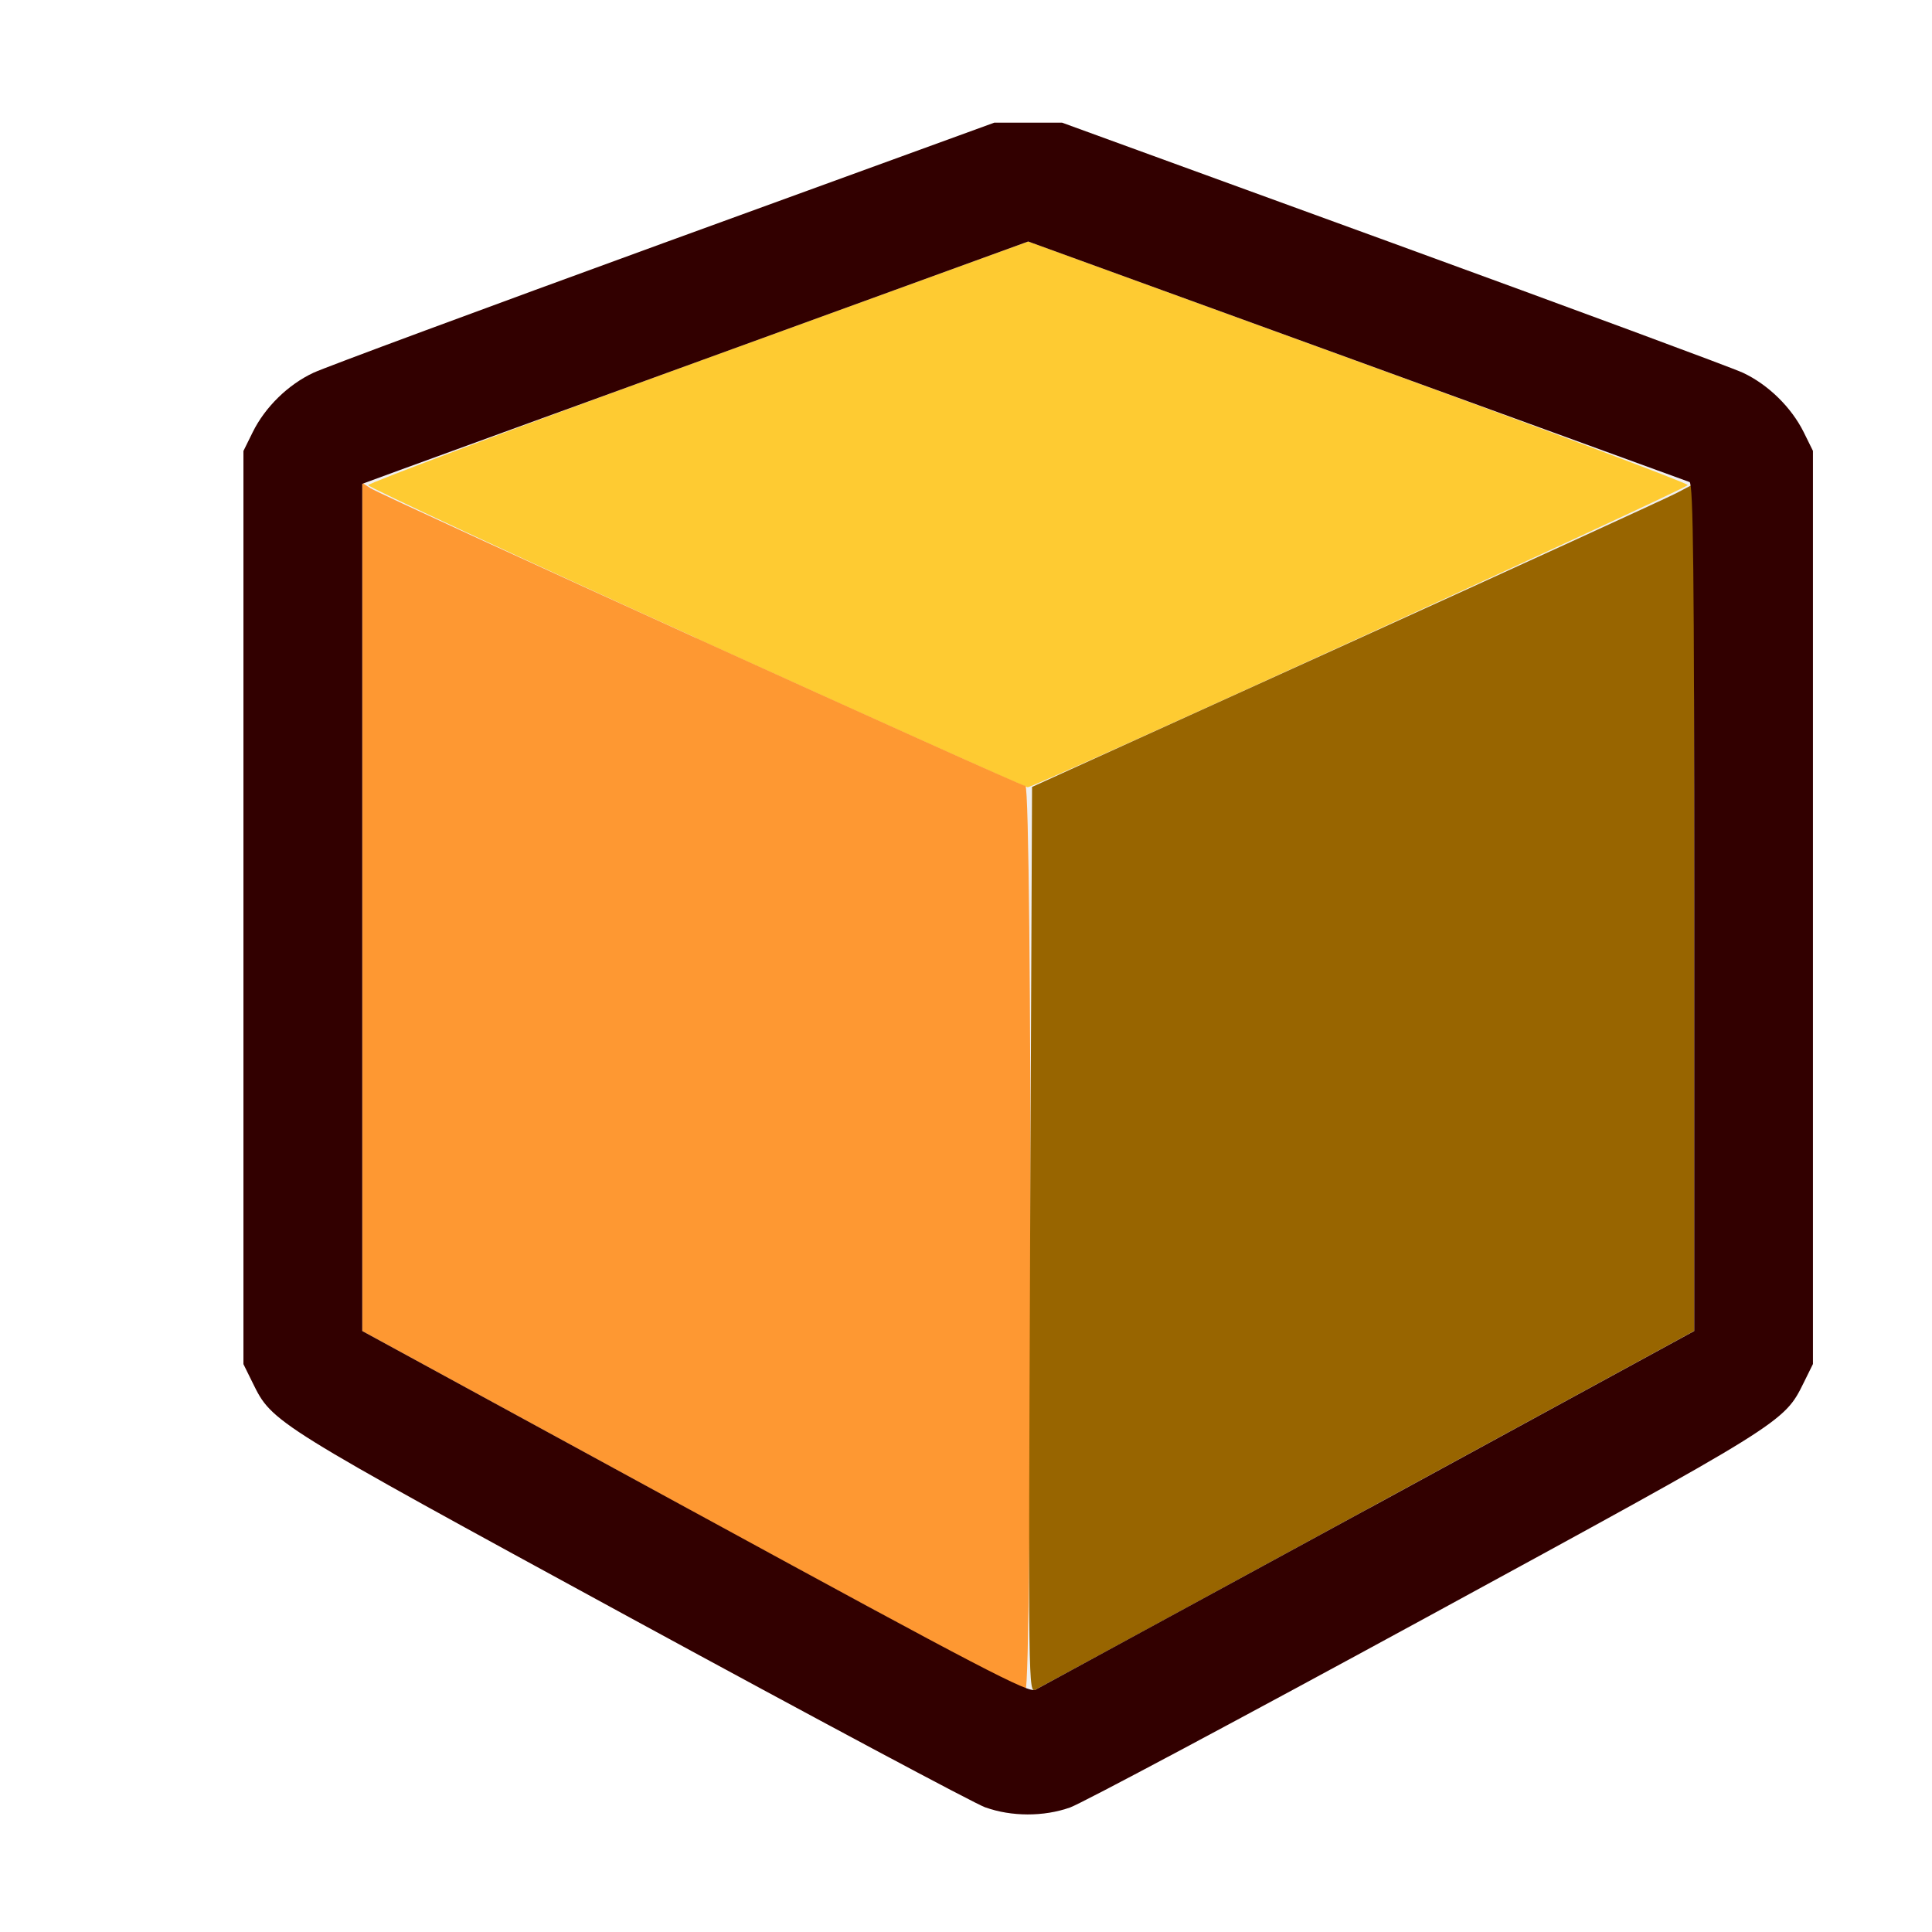
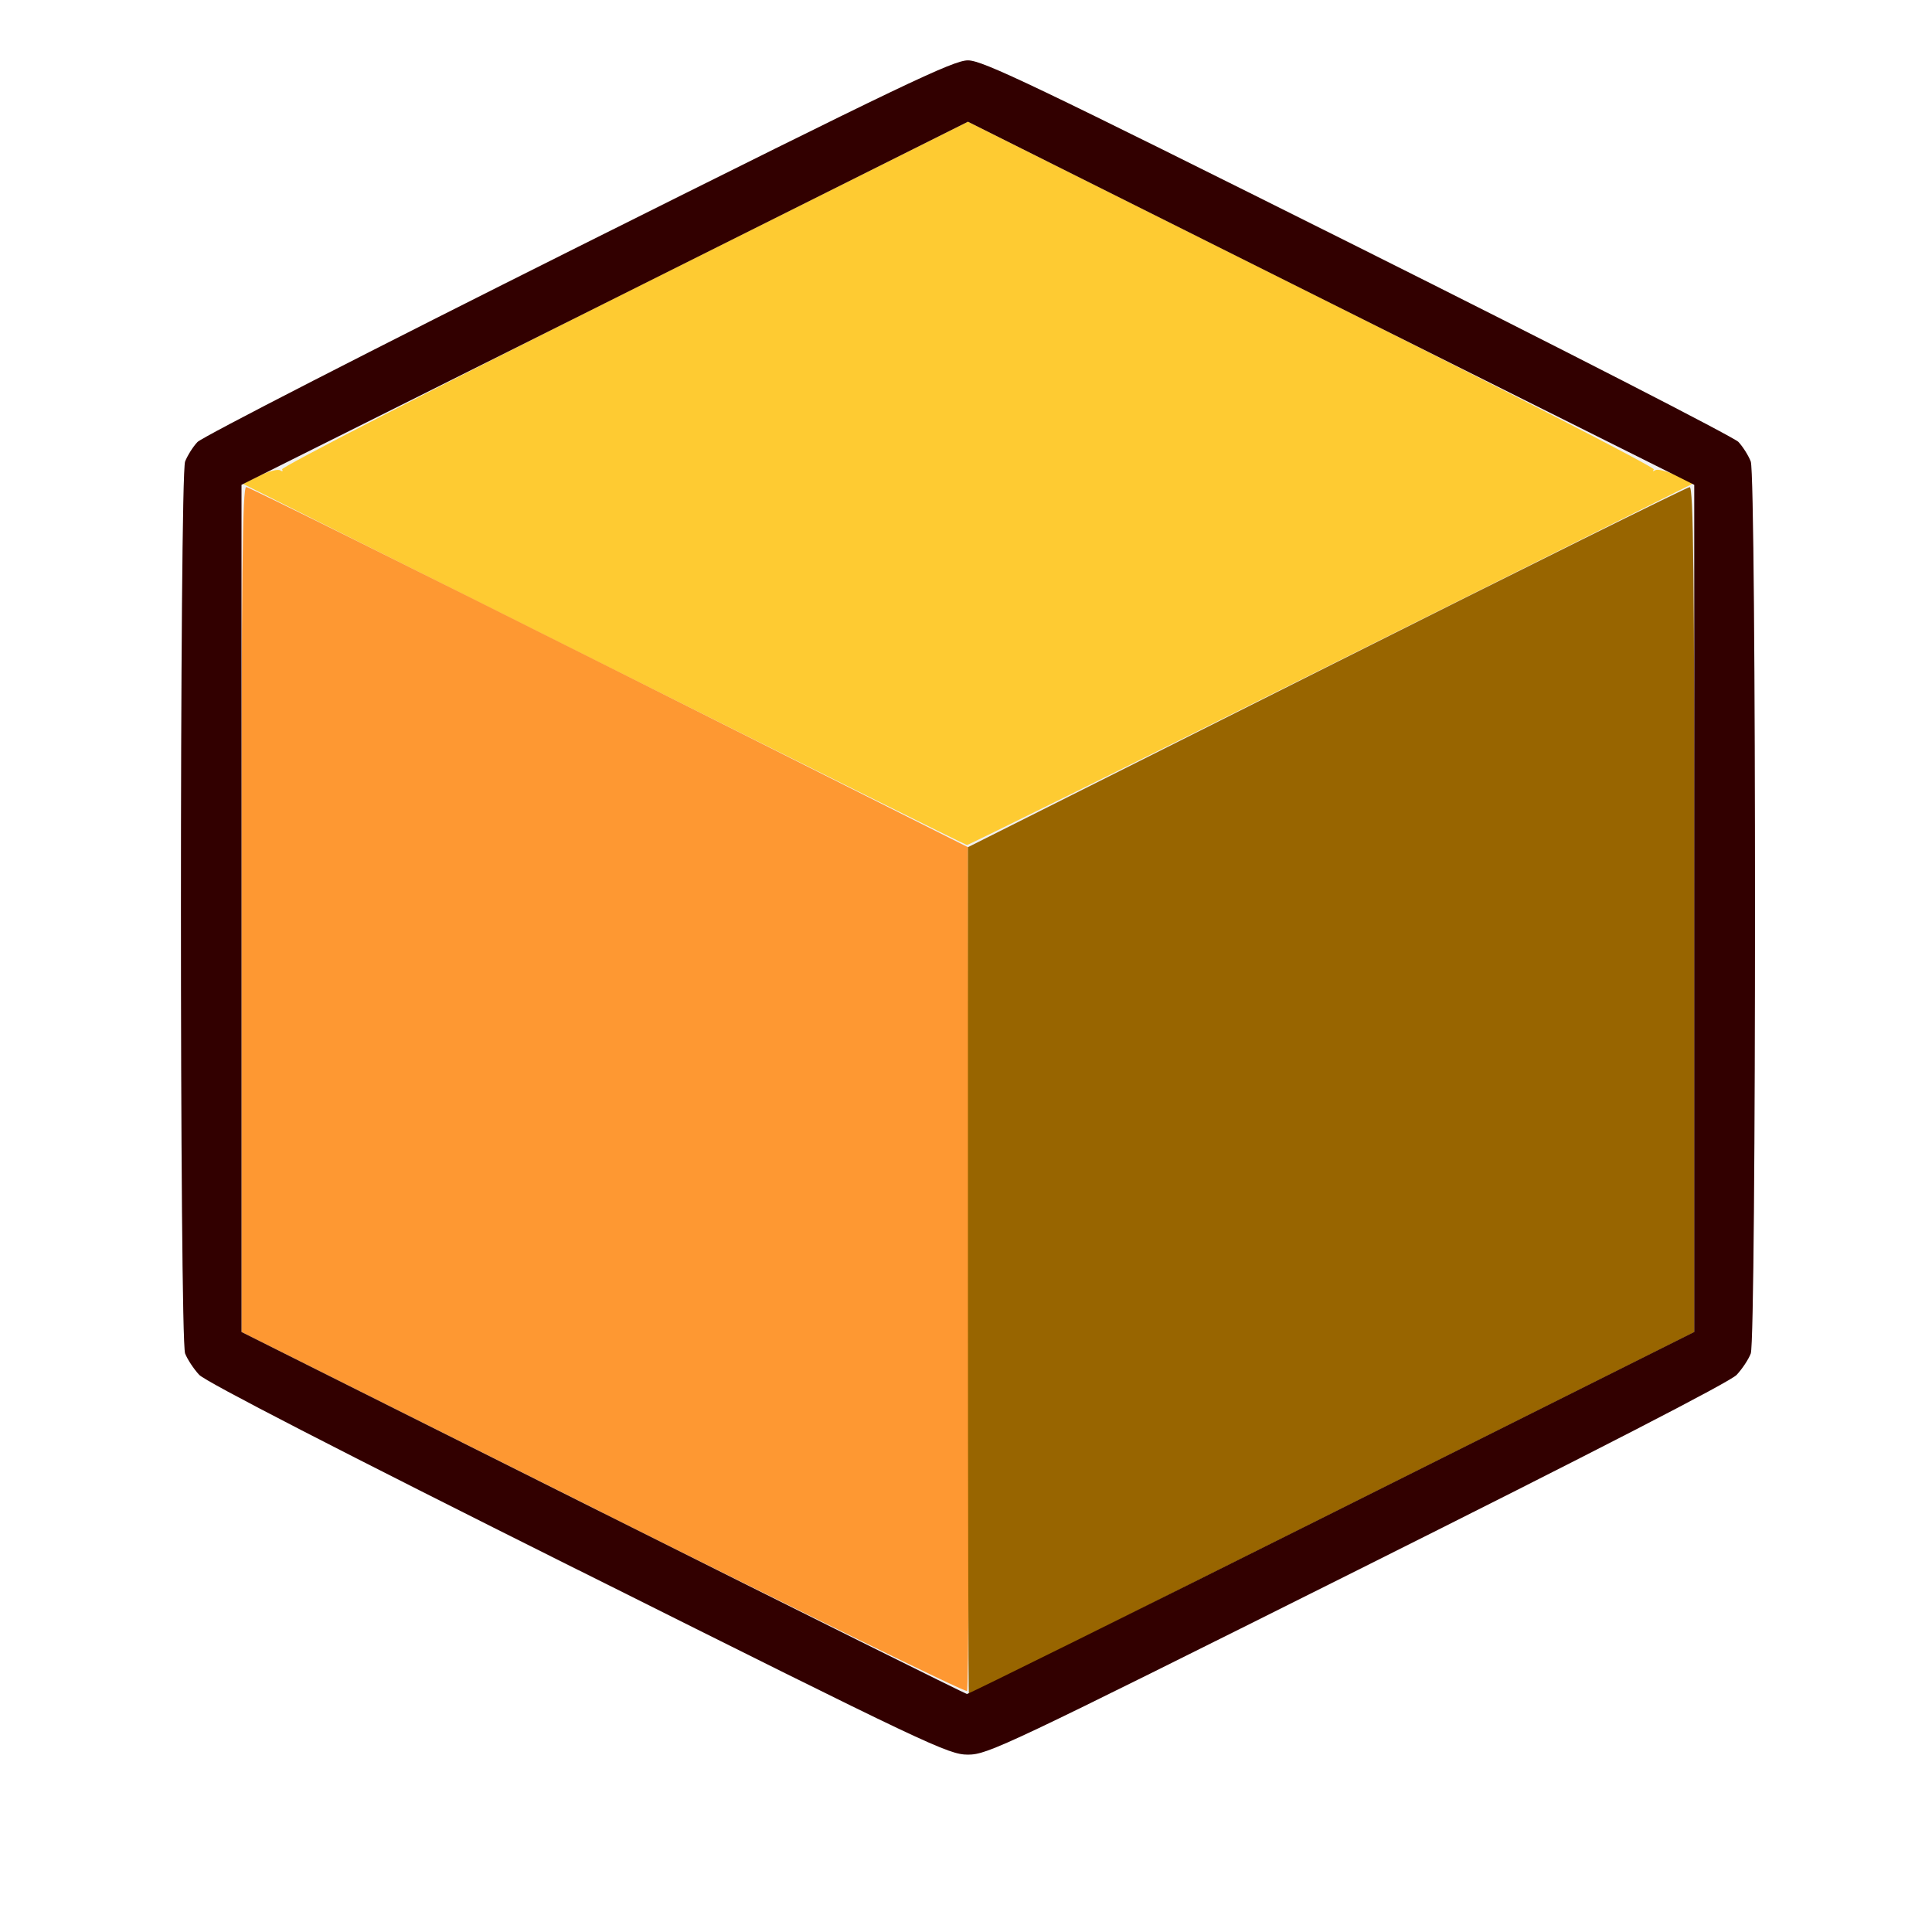
<svg xmlns="http://www.w3.org/2000/svg" version="1.1" id="svg2" width="16" height="16" viewBox="0 0 16 16">
  <defs id="defs6" />
  <g id="OBJECT_DATA">
-     <path style="fill:#ffffff;stroke-width:0.031" d="M 0,8 V 0 h 8 8 v 8 8 H 8 0 Z m 8.862,6.97 c 0.095,-0.033 1.42,-0.74 2.944,-1.57 2.968,-1.617 2.969,-1.617 3.132,-1.947 l 0.077,-0.156 v -3.781 -3.781 l -0.077,-0.156 C 14.836,3.372 14.645,3.185 14.436,3.087 14.342,3.043 13.035,2.559 11.531,2.011 L 8.797,1.016 H 8.516 8.234 L 5.5,2.011 C 3.996,2.559 2.689,3.043 2.596,3.087 2.386,3.185 2.195,3.372 2.093,3.578 l -0.077,0.156 v 3.781 3.781 l 0.077,0.156 c 0.163,0.33 0.164,0.33 3.132,1.947 1.524,0.83 2.846,1.536 2.937,1.569 0.216,0.078 0.482,0.078 0.7,0.001 z" id="path827" />
-     <path style="fill:#fecb32;stroke-width:0.031" d="M 5.768,5.284 C 4.273,4.604 3.05,4.034 3.049,4.018 3.048,4.002 4.277,3.541 5.781,2.994 L 8.516,2 l 2.729,0.993 c 1.501,0.546 2.731,1.007 2.732,1.024 0.003,0.026 -5.387,2.493 -5.466,2.503 -0.015,0.002 -1.249,-0.554 -2.744,-1.234 z" id="path825" />
-     <path style="fill:#fe9832;stroke-width:0.031" d="M 5.727,12.511 3,11.023 V 7.511 3.999 l 0.07,0.045 c 0.101,0.065 5.375,2.463 5.422,2.465 0.057,0.003 0.057,7.492 0,7.491 -0.021,-3.62e-4 -1.266,-0.67 -2.766,-1.488 z" id="path823" />
-     <path style="fill:#986500;stroke-width:0.031" d="m 8.531,10.271 0.016,-3.754 2.594,-1.178 c 1.427,-0.648 2.661,-1.213 2.742,-1.255 l 0.148,-0.078 v 3.508 3.508 l -2.695,1.469 c -1.482,0.808 -2.723,1.483 -2.758,1.501 -0.062,0.032 -0.062,0.025 -0.047,-3.722 z" id="path821" />
-     <path style="fill:#320000;stroke-width:0.031" d="M 8.162,14.969 C 8.07,14.936 6.749,14.23 5.224,13.4 2.256,11.783 2.255,11.783 2.093,11.453 l -0.077,-0.156 v -3.781 -3.781 l 0.077,-0.156 C 2.195,3.372 2.386,3.185 2.596,3.087 2.689,3.043 3.996,2.559 5.5,2.011 L 8.234,1.016 h 0.281 0.281 l 2.734,0.996 c 1.504,0.548 2.811,1.032 2.904,1.075 0.209,0.098 0.4,0.285 0.503,0.491 l 0.077,0.156 v 3.781 3.781 l -0.077,0.156 c -0.163,0.33 -0.164,0.33 -3.132,1.947 -1.524,0.83 -2.849,1.537 -2.944,1.57 -0.218,0.077 -0.485,0.076 -0.7,-0.001 z M 11.336,12.492 14.031,11.023 V 7.515 c 0,-2.778 -0.008,-3.511 -0.039,-3.523 C 13.971,3.984 12.73,3.532 11.234,2.988 L 8.515,2 6.062,2.892 C 4.713,3.382 3.472,3.834 3.305,3.895 L 3,4.007 v 3.508 3.508 l 2.755,1.502 c 2.382,1.299 2.764,1.498 2.82,1.469 0.036,-0.019 1.278,-0.695 2.76,-1.502 z" id="path819" />
+     <path style="fill:#ffffff;stroke-width:0.031" d="M 0,8 V 0 h 8 8 v 8 8 H 8 0 Z m 11.242,5.003 c 1.976,-0.988 3.085,-1.559 3.139,-1.617 0.046,-0.049 0.099,-0.129 0.117,-0.177 0.047,-0.123 0.047,-7.264 -9.4e-5,-7.387 -0.018,-0.048 -0.064,-0.121 -0.102,-0.162 -0.038,-0.041 -1.457,-0.768 -3.155,-1.617 C 8.551,0.698 8.137,0.5 8.016,0.5 7.894,0.5 7.481,0.698 4.79,2.043 3.092,2.892 1.672,3.62 1.635,3.661 c -0.038,0.041 -0.083,0.113 -0.102,0.162 -0.047,0.123 -0.047,7.263 -9.37e-5,7.387 0.018,0.048 0.071,0.128 0.117,0.177 0.054,0.058 1.163,0.629 3.139,1.617 2.914,1.457 3.063,1.528 3.226,1.528 0.163,0 0.312,-0.071 3.226,-1.528 z" id="path827" />
+     <path style="fill:#fecb32;stroke-width:0.031" d="M 4.998,5.502 2.012,4.007 2.149,3.94 c 0.075,-0.037 0.152,-0.057 0.171,-0.045 0.019,0.012 0.026,0.008 0.016,-0.008 C 2.325,3.87 3.599,3.216 5.166,2.432 L 8.016,1.008 10.869,2.434 c 1.581,0.791 2.842,1.439 2.828,1.454 -0.014,0.015 -0.009,0.018 0.012,0.006 0.02,-0.012 0.099,0.009 0.174,0.045 l 0.137,0.066 -2.994,1.497 C 9.378,6.326 8.02,6.999 8.008,6.998 7.995,6.997 6.641,6.324 4.998,5.502 Z" id="path825" />
+     <path style="fill:#fe9832;stroke-width:0.031" d="M 4.992,12.528 2,11.031 V 7.531 C 2,4.751 2.008,4.032 2.039,4.033 c 0.021,9.219e-4 1.375,0.672 3.008,1.492 l 2.969,1.491 0.008,3.483 c 0.004,1.915 -0.003,3.493 -0.016,3.505 -0.013,0.012 -1.37,-0.652 -3.016,-1.475 z" id="path823" />
+     <path style="fill:#986500;stroke-width:0.031" d="M 8.016,10.523 V 7.016 l 2.969,-1.49 c 1.633,-0.82 2.986,-1.491 3.008,-1.492 0.031,-0.001 0.039,0.718 0.039,3.498 v 3.5 l -3,1.5 c -1.65,0.825 -3.003,1.5 -3.008,1.5 -0.004,0 -0.008,-1.579 -0.008,-3.508 z" id="path821" />
+     <path style="fill:#320000;stroke-width:0.031" d="M 4.79,13.003 C 2.813,12.015 1.705,11.444 1.65,11.386 1.604,11.337 1.552,11.257 1.533,11.209 1.487,11.086 1.487,3.945 1.533,3.822 1.552,3.774 1.597,3.701 1.635,3.661 1.672,3.62 3.092,2.892 4.79,2.043 7.481,0.698 7.894,0.5 8.016,0.5 c 0.122,0 0.535,0.198 3.226,1.543 1.698,0.849 3.117,1.577 3.155,1.617 0.038,0.041 0.083,0.113 0.102,0.162 0.047,0.123 0.047,7.263 9.4e-5,7.387 -0.018,0.048 -0.071,0.128 -0.117,0.177 -0.054,0.058 -1.163,0.629 -3.139,1.617 -2.914,1.457 -3.063,1.528 -3.226,1.528 -0.163,0 -0.312,-0.071 -3.226,-1.528 z M 11.031,12.531 14.031,11.031 V 7.523 4.015 L 11.023,2.512 8.016,1.008 5.008,2.512 2,4.015 v 3.508 3.508 l 2.992,1.498 c 1.646,0.824 3.003,1.499 3.016,1.5 0.013,9.47e-4 1.373,-0.673 3.023,-1.498 z" id="path819" />
  </g>
</svg>
